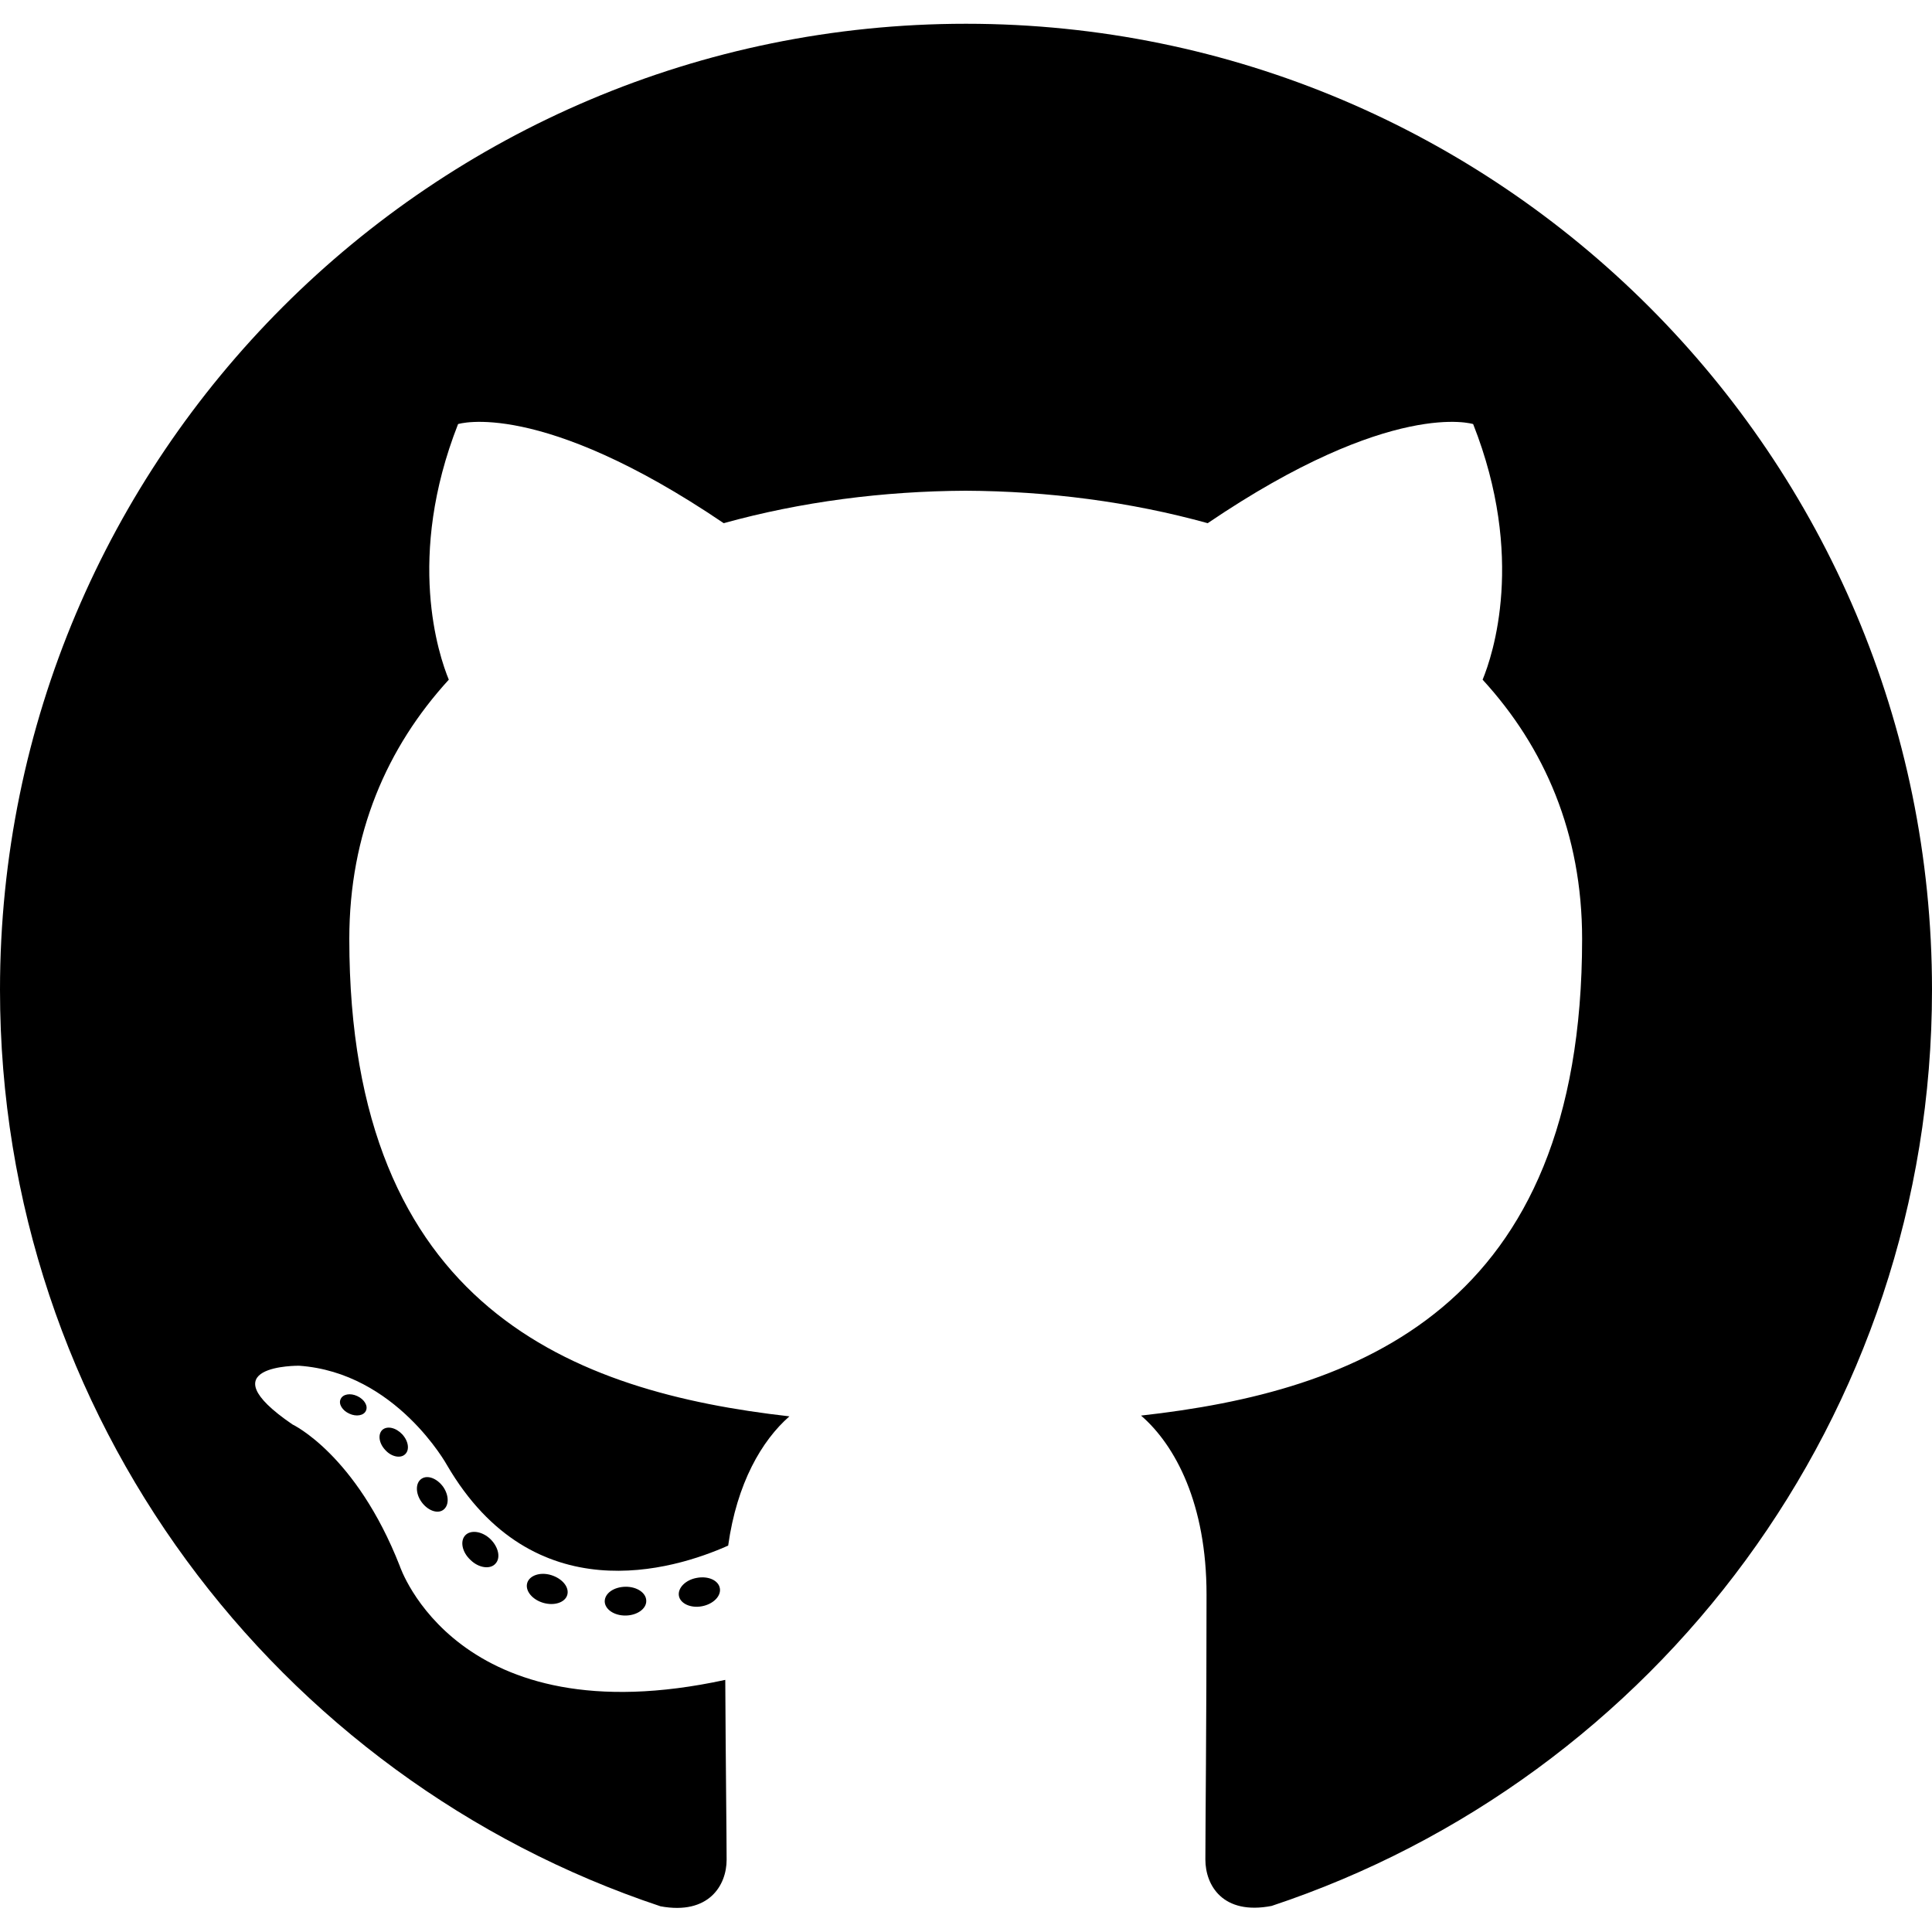
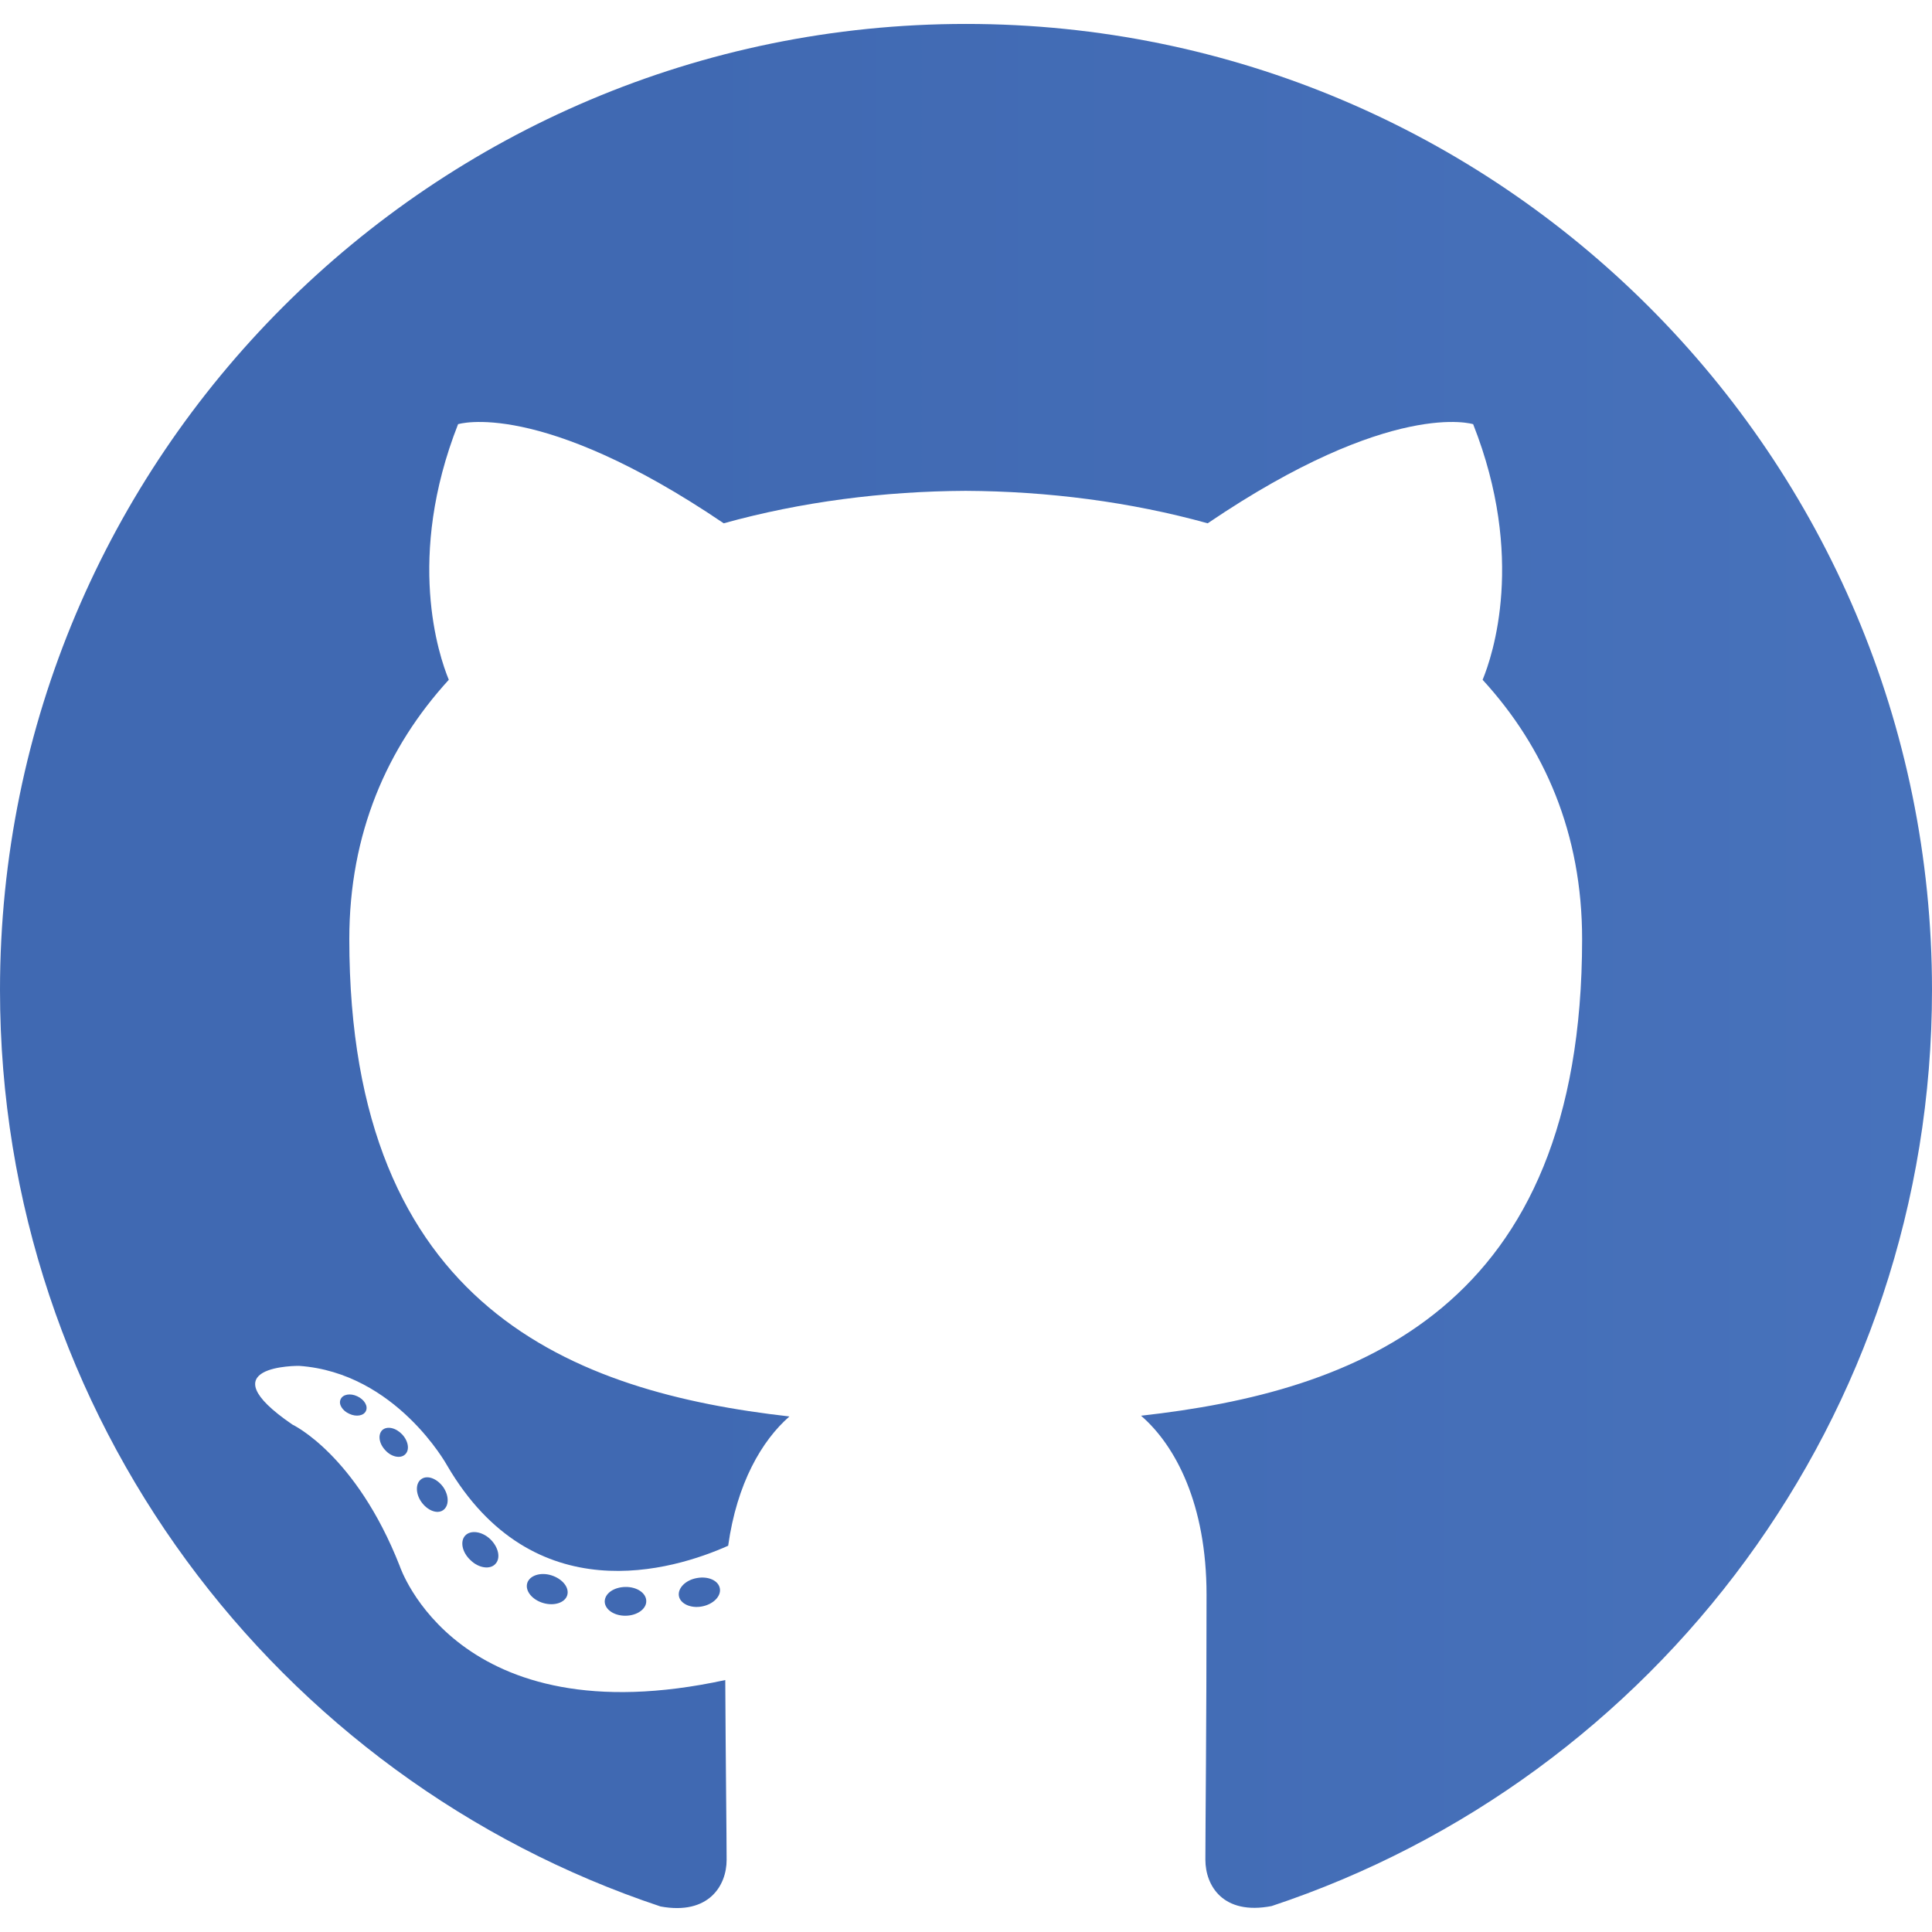
- <svg xmlns="http://www.w3.org/2000/svg" width="70" height="70" viewBox="0 0 1000 1000">
-   <path d="M500 12.3C223.9 12.3 0 236.2 0 512.3c0 220.9 143.3 408.3 341.9 474.4 25 4.6 34.2-10.9 34.2-24.1 0-11.9-0.5-51.3-0.7-93.1 -139.1 30.2-168.5-59-168.5-59 -22.7-57.8-55.5-73.2-55.5-73.2 -45.4-31 3.4-30.4 3.4-30.4 50.2 3.5 76.6 51.5 76.6 51.5 44.6 76.4 117 54.3 145.5 41.6 4.5-32.3 17.4-54.4 31.7-66.9 -111.1-12.6-227.8-55.5-227.8-247.1 0-54.6 19.5-99.2 51.5-134.2 -5.2-12.6-22.3-63.4 4.8-132.3 0 0 42-13.4 137.5 51.3 39.9-11.1 82.7-16.6 125.2-16.8 42.5 0.2 85.3 5.7 125.3 16.8 95.4-64.7 137.4-51.3 137.4-51.3 27.2 68.9 10.1 119.7 4.9 132.3 32.1 35 51.5 79.6 51.5 134.2 0 192-117 234.3-228.3 246.7 17.9 15.5 33.9 45.9 33.9 92.6 0 66.9-0.6 120.7-0.6 137.2 0 13.3 9 28.9 34.3 24C856.9 920.5 1000 733.2 1000 512.3 1000 236.2 776.1 12.3 500 12.3z" />
-   <path d="M189.4 730.2c-1.1 2.5-5 3.2-8.6 1.5 -3.6-1.6-5.7-5-4.5-7.5 1.1-2.6 5-3.3 8.6-1.6C188.6 724.3 190.6 727.7 189.4 730.2L189.4 730.2zM183.2 725.7" />
-   <path d="M209.6 752.8c-2.4 2.2-7.1 1.2-10.2-2.3 -3.3-3.5-3.9-8.1-1.5-10.4 2.5-2.2 7-1.2 10.3 2.3C211.5 746 212.1 750.6 209.6 752.8L209.6 752.8zM204.9 747.7" />
-   <path d="M229.3 781.6c-3.1 2.1-8.1 0.1-11.2-4.3 -3.1-4.4-3.1-9.8 0.1-11.9 3.1-2.1 8-0.2 11.2 4.2C232.5 774.1 232.5 779.4 229.3 781.6L229.3 781.6zM229.3 781.6" />
-   <path d="M256.4 809.4c-2.7 3-8.6 2.2-12.8-1.9 -4.4-4-5.6-9.8-2.8-12.8 2.8-3 8.7-2.2 13 1.9C258 800.7 259.3 806.4 256.4 809.4L256.4 809.4zM256.4 809.4" />
-   <path d="M293.6 825.6c-1.2 3.9-6.8 5.7-12.5 4 -5.7-1.7-9.4-6.3-8.2-10.3 1.2-3.9 6.8-5.8 12.5-4C291.1 817.1 294.8 821.6 293.6 825.6L293.6 825.6zM293.6 825.6" />
-   <path d="M334.5 828.6c0.1 4.1-4.7 7.5-10.6 7.6 -6 0.1-10.8-3.2-10.9-7.3 0-4.2 4.7-7.5 10.7-7.6C329.7 821.2 334.5 824.5 334.5 828.6L334.5 828.6zM334.5 828.6" />
-   <path d="M372.6 822.1c0.7 4-3.4 8.2-9.3 9.3 -5.8 1.1-11.2-1.4-11.9-5.4 -0.7-4.1 3.5-8.3 9.3-9.3C366.6 815.6 371.9 818 372.6 822.1L372.6 822.1zM372.6 822.1" />
+ <svg xmlns="http://www.w3.org/2000/svg" version="1.1" id="Layer_1" x="0px" y="0px" width="70px" height="70px" viewBox="0 0 70 70" enable-background="new 0 0 70 70" xml:space="preserve">
+   <linearGradient id="SVGID_1_" gradientUnits="userSpaceOnUse" x1="-135.681" y1="35" x2="503.008" y2="35">
+     <stop offset="0.25" style="stop-color:#4069B2" />
+     <stop offset="0.75" style="stop-color:#73A7F4" />
+   </linearGradient>
+   <path fill="url(#SVGID_1_)" d="M35,0.867c-19.327,0-35,15.673-35,35.001c0,15.463,10.031,28.58,23.933,33.207  c1.75,0.322,2.394-0.762,2.394-1.687c0-0.833-0.035-3.591-0.049-6.517c-9.737,2.113-11.795-4.131-11.795-4.131  c-1.589-4.045-3.885-5.123-3.885-5.123c-3.178-2.17,0.238-2.129,0.238-2.129c3.514,0.246,5.362,3.605,5.362,3.605  c3.122,5.348,8.19,3.801,10.185,2.912c0.315-2.261,1.218-3.809,2.219-4.684c-7.777-0.881-15.946-3.885-15.946-17.297  c0-3.822,1.365-6.944,3.605-9.394c-0.364-0.882-1.561-4.438,0.336-9.261c0,0,2.94-0.938,9.625,3.591  c2.793-0.777,5.789-1.162,8.764-1.176c2.975,0.014,5.971,0.399,8.771,1.176c6.679-4.529,9.618-3.591,9.618-3.591  c1.904,4.823,0.707,8.379,0.343,9.261c2.247,2.45,3.605,5.572,3.605,9.394c0,13.44-8.19,16.401-15.981,17.27  c1.254,1.085,2.373,3.213,2.373,6.482c0,4.683-0.042,8.448-0.042,9.604c0,0.932,0.63,2.023,2.401,1.68  C59.982,64.442,70,51.331,70,35.868C70,16.541,54.327,0.867,35,0.867z" />
+   <linearGradient id="SVGID_2_" gradientUnits="userSpaceOnUse" x1="-135.681" y1="50.907" x2="503.008" y2="50.907">
+     <stop offset="0.25" style="stop-color:#4069B2" />
+     <stop offset="0.75" style="stop-color:#73A7F4" />
+   </linearGradient>
+   <path fill="url(#SVGID_2_)" d="M13.258,51.121c-0.077,0.175-0.35,0.224-0.602,0.104c-0.252-0.111-0.399-0.35-0.315-0.525  c0.077-0.182,0.35-0.23,0.602-0.111C13.202,50.708,13.342,50.946,13.258,51.121L13.258,51.121z" />
+   <linearGradient id="SVGID_3_" gradientUnits="userSpaceOnUse" x1="-135.61" y1="52.258" x2="502.776" y2="52.258">
+     <stop offset="0.25" style="stop-color:#4069B2" />
+     <stop offset="0.75" style="stop-color:#73A7F4" />
+   </linearGradient>
+   <path fill="url(#SVGID_3_)" d="M14.672,52.702c-0.168,0.154-0.497,0.085-0.714-0.16c-0.231-0.245-0.273-0.567-0.105-0.729  c0.175-0.154,0.49-0.084,0.721,0.161C14.805,52.227,14.847,52.549,14.672,52.702L14.672,52.702z" />
+   <linearGradient id="SVGID_4_" gradientUnits="userSpaceOnUse" x1="-135.748" y1="54.151" x2="503.221" y2="54.151">
+     <stop offset="0.25" style="stop-color:#4069B2" />
+     <stop offset="0.75" style="stop-color:#73A7F4" />
+   </linearGradient>
+   <path fill="url(#SVGID_4_)" d="M16.051,54.719c-0.217,0.147-0.567,0.007-0.784-0.301c-0.217-0.308-0.217-0.687,0.007-0.833  c0.217-0.146,0.56-0.014,0.784,0.294C16.275,54.194,16.275,54.565,16.051,54.719L16.051,54.719z" />
+   <linearGradient id="SVGID_5_" gradientUnits="userSpaceOnUse" x1="-135.681" y1="56.15" x2="503.008" y2="56.15">
+     <stop offset="0.25" style="stop-color:#4069B2" />
+     <stop offset="0.75" style="stop-color:#73A7F4" />
+   </linearGradient>
+   <path fill="url(#SVGID_5_)" d="M17.948,56.665c-0.189,0.21-0.602,0.154-0.896-0.133c-0.308-0.28-0.392-0.687-0.196-0.896  s0.609-0.154,0.91,0.133C18.06,56.056,18.151,56.455,17.948,56.665L17.948,56.665z" />
+   <linearGradient id="SVGID_6_" gradientUnits="userSpaceOnUse" x1="-135.681" y1="57.576" x2="503.008" y2="57.576">
+     <stop offset="0.25" style="stop-color:#4069B2" />
+     <stop offset="0.75" style="stop-color:#73A7F4" />
+   </linearGradient>
+   <path fill="url(#SVGID_6_)" d="M20.552,57.799c-0.084,0.272-0.476,0.399-0.875,0.28c-0.399-0.119-0.658-0.441-0.574-0.721  c0.084-0.273,0.476-0.406,0.875-0.281C20.377,57.204,20.636,57.519,20.552,57.799L20.552,57.799z" />
+   <linearGradient id="SVGID_7_" gradientUnits="userSpaceOnUse" x1="-135.681" y1="58.02" x2="503.008" y2="58.02">
+     <stop offset="0.25" style="stop-color:#4069B2" />
+     <stop offset="0.75" style="stop-color:#73A7F4" />
+   </linearGradient>
+   <path fill="url(#SVGID_7_)" d="M23.415,58.009c0.007,0.287-0.329,0.525-0.742,0.532c-0.42,0.007-0.756-0.224-0.763-0.511  c0-0.295,0.329-0.525,0.749-0.532C23.079,57.491,23.415,57.722,23.415,58.009L23.415,58.009z" />
+   <linearGradient id="SVGID_8_" gradientUnits="userSpaceOnUse" x1="-135.681" y1="57.69" x2="503.008" y2="57.69">
+     <stop offset="0.25" style="stop-color:#4069B2" />
+     <stop offset="0.75" style="stop-color:#73A7F4" />
+   </linearGradient>
+   <path fill="url(#SVGID_8_)" d="M26.082,57.554c0.049,0.28-0.238,0.574-0.651,0.651c-0.406,0.077-0.784-0.099-0.833-0.378  c-0.049-0.287,0.245-0.581,0.651-0.651C25.662,57.099,26.033,57.267,26.082,57.554L26.082,57.554z" />
</svg>
